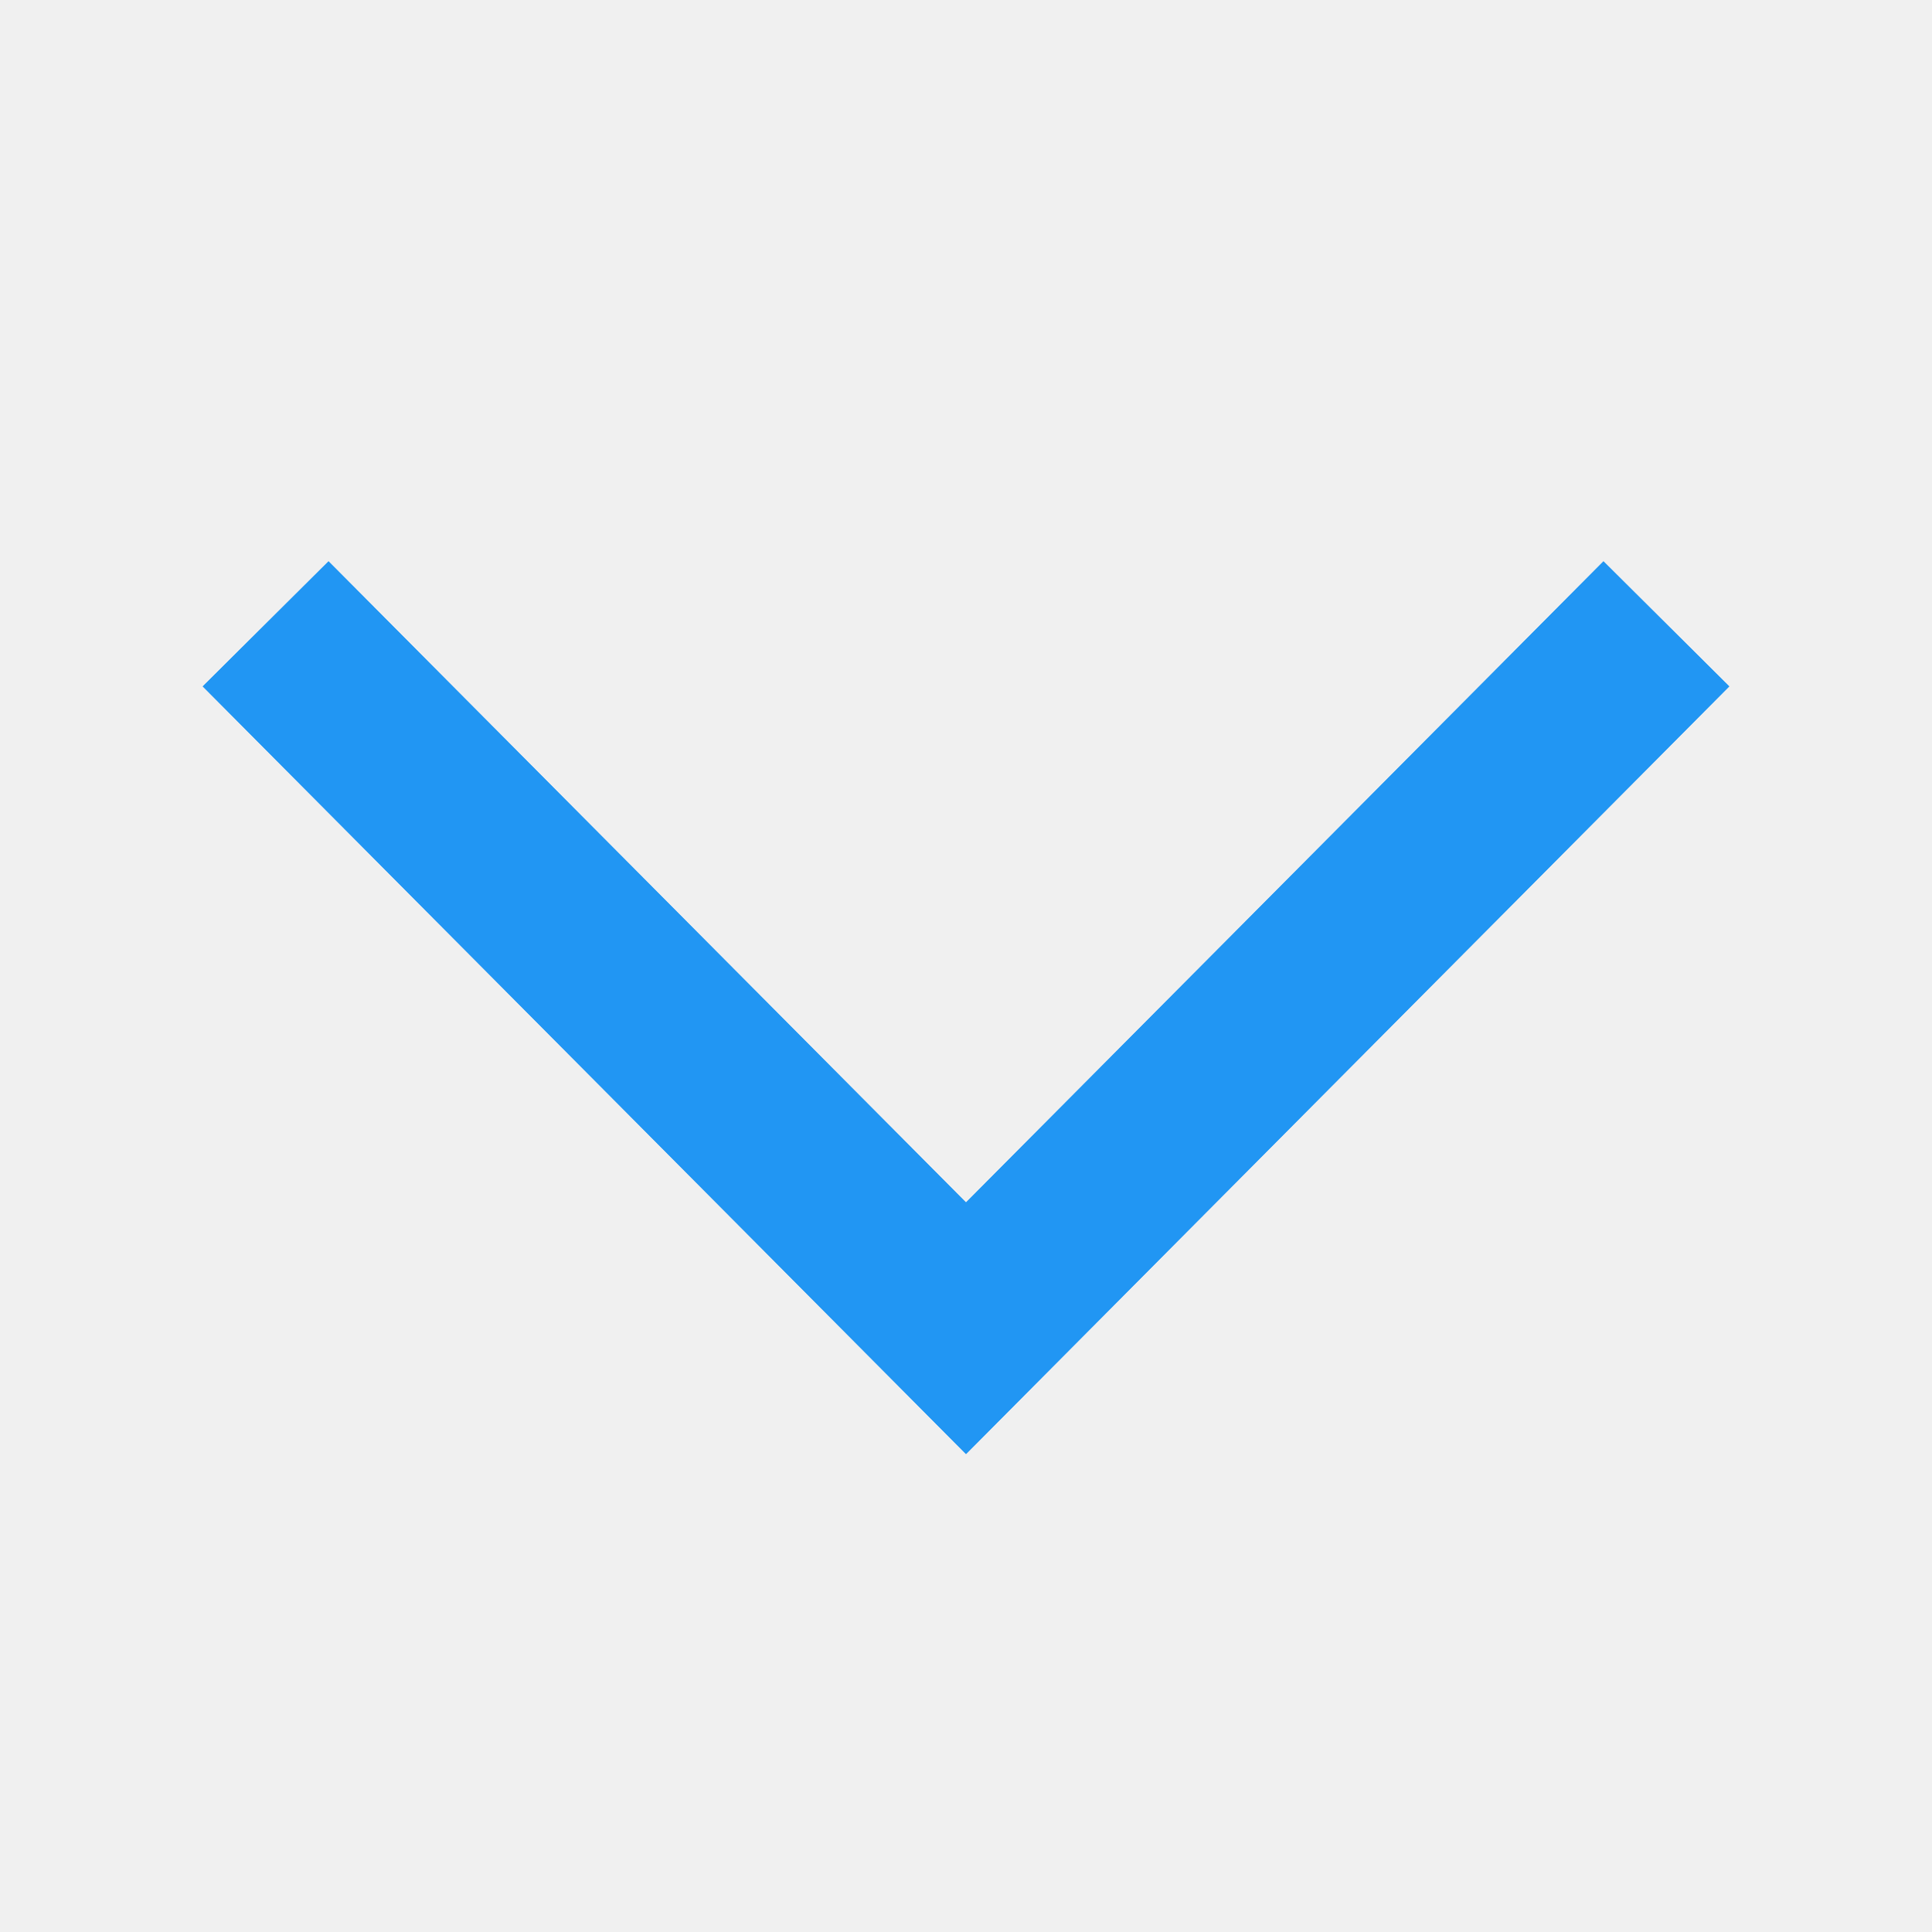
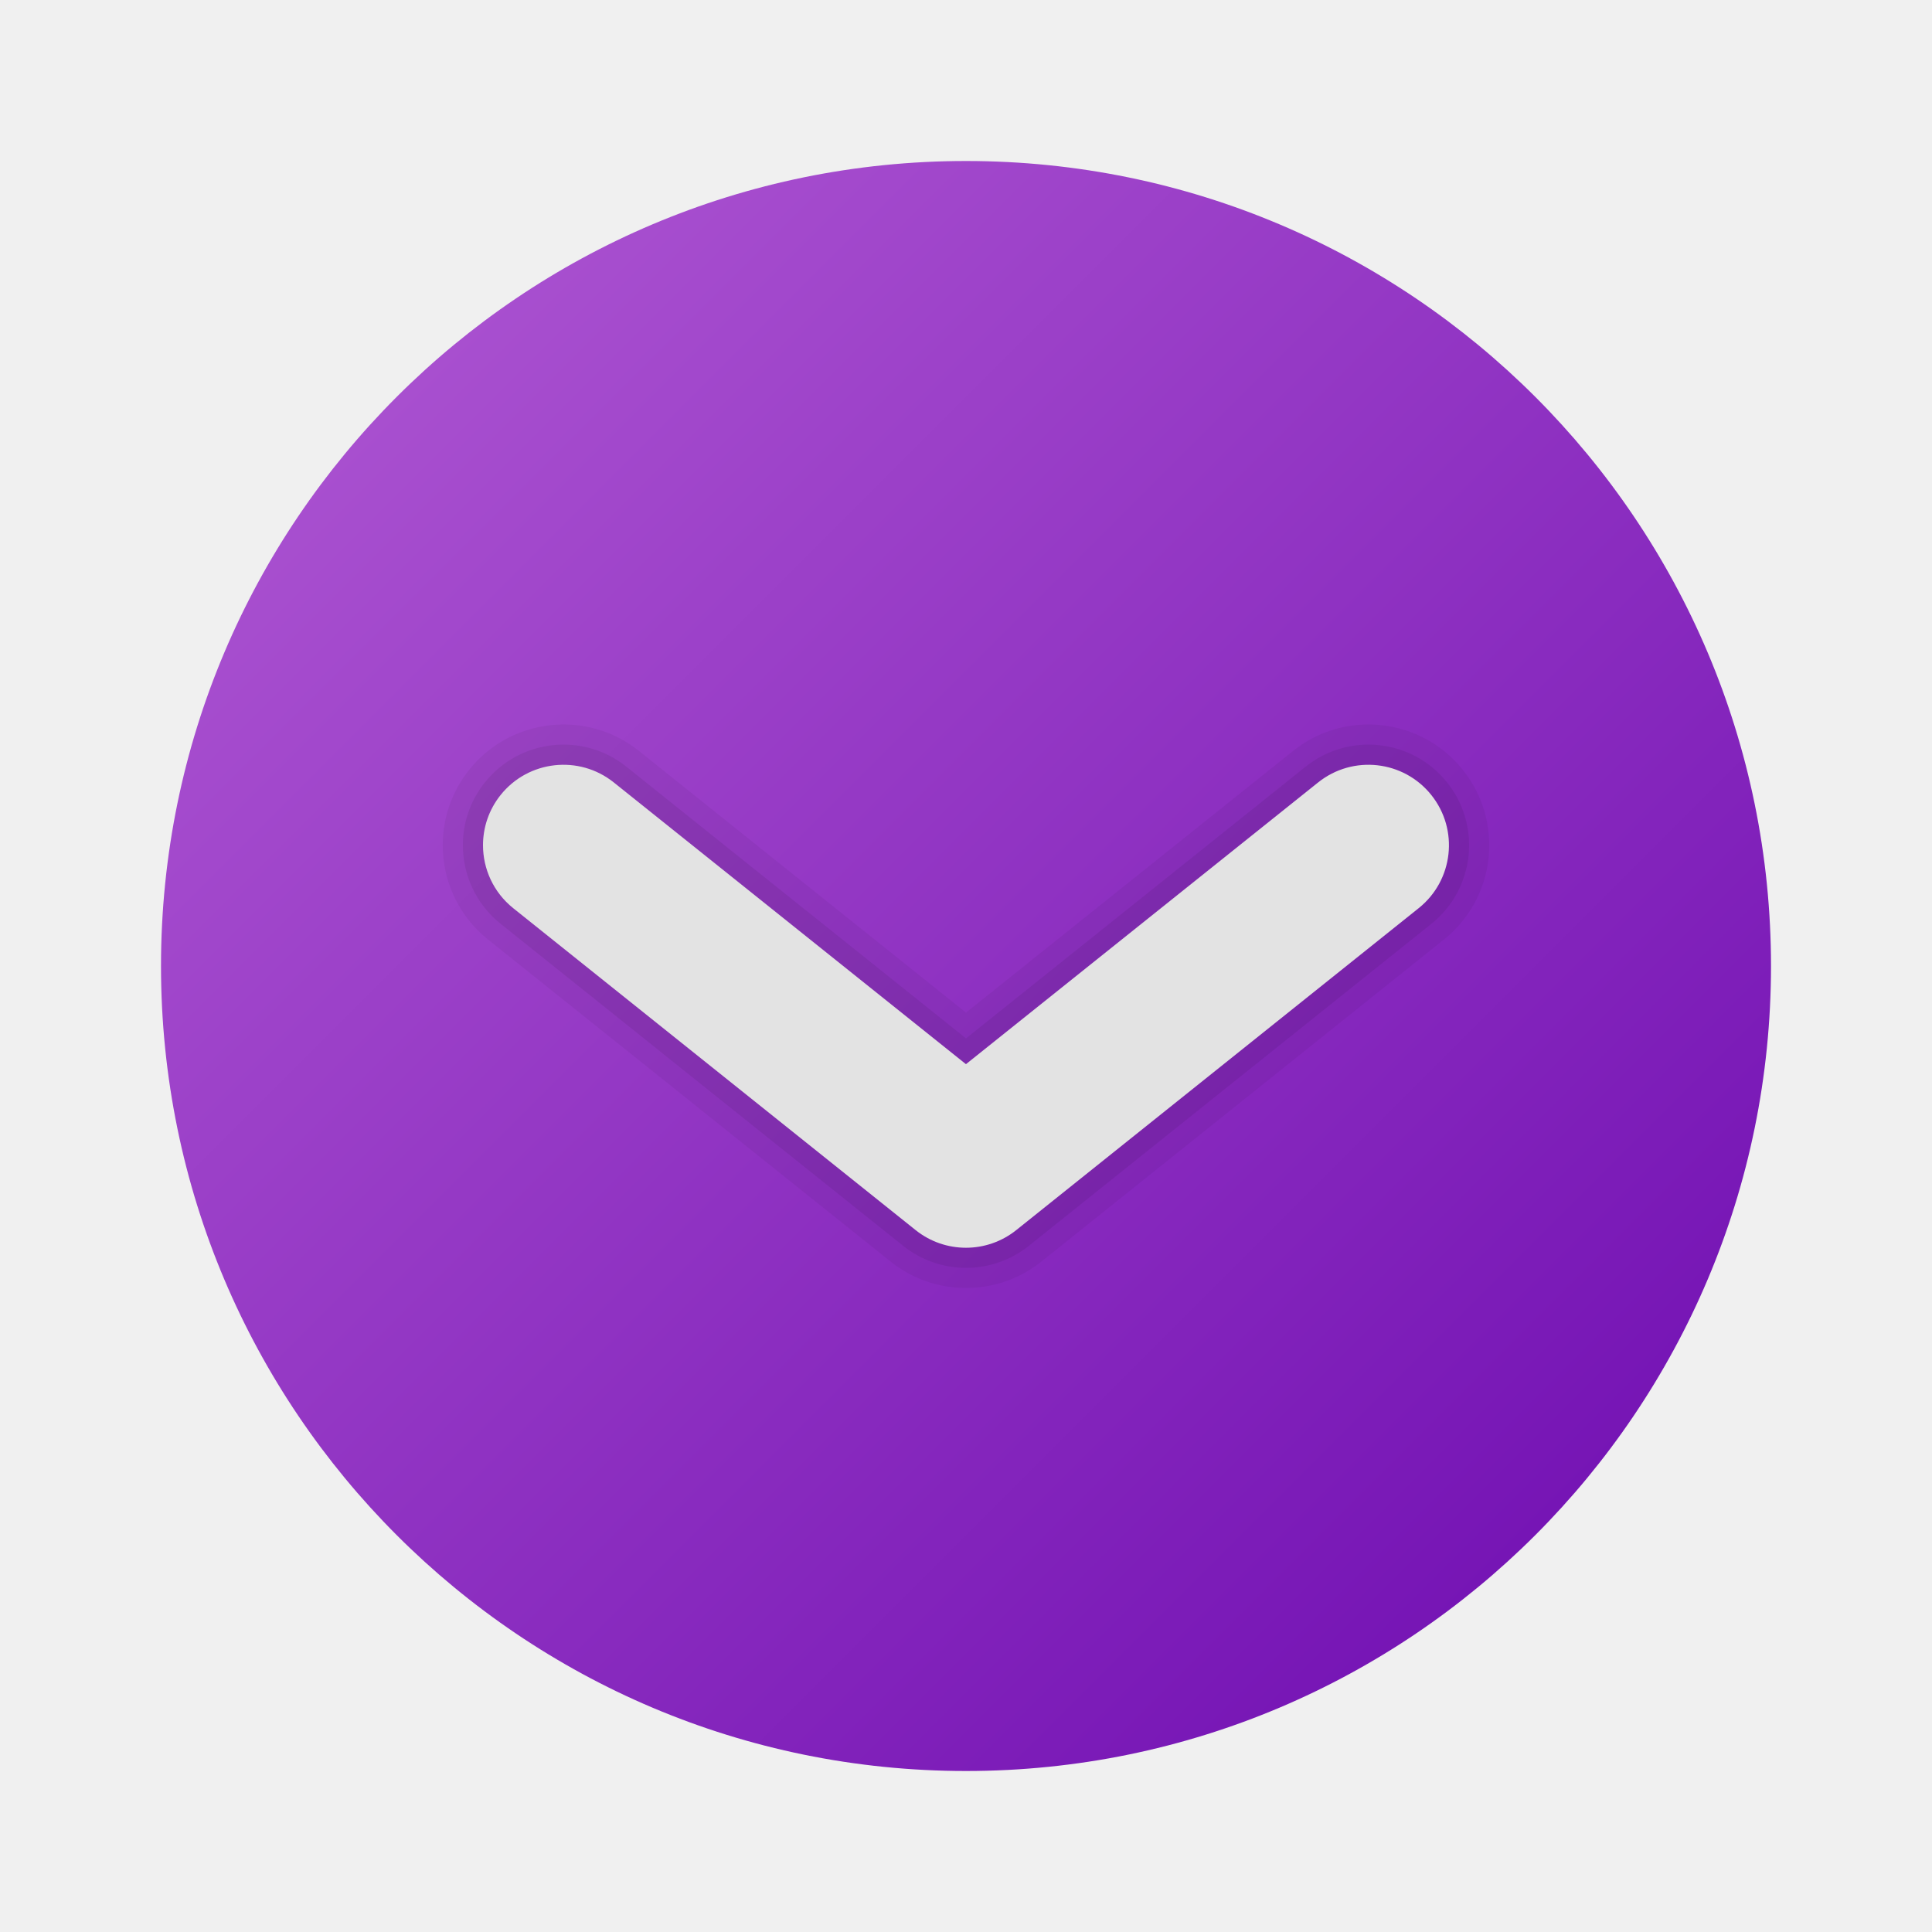
- <svg xmlns="http://www.w3.org/2000/svg" xmlns:xlink="http://www.w3.org/1999/xlink" width="512px" height="512px" viewBox="0 0 512 512" version="1.1">
-   <defs>
-     <path d="M512 0L512 0L512 512L0 512L0 0L512 0Z" id="path_1" />
-     <clipPath id="clip_1">
-       <use xlink:href="#path_1" />
-     </clipPath>
-   </defs>
-   <g id="ComboBox" clip-path="url(#clip_1)">
-     <path d="M512 0L512 0L512 512L0 512L0 0L512 0Z" id="ComboBox" fill="none" stroke="none" />
-     <path d="M70.4 165.333L256 352L441.6 165.333" id="Polygon" fill="none" fill-rule="evenodd" stroke="#2196F3" stroke-width="47" />
-     <path d="M70.4 165.333L256 352L441.6 165.333" id="Polygon" fill="none" fill-rule="evenodd" stroke="#2196F3" stroke-width="47" />
-   </g>
+ <svg xmlns="http://www.w3.org/2000/svg" viewBox="0 0 48 48" width="512px" height="512px">
+   <linearGradient id="sAQ5s0AQb73uVU_iT2cOda" x1="9.858" x2="38.142" y1="9.858" y2="38.142" gradientUnits="userSpaceOnUse">
+     <stop offset="0" stop-color="#a84fcf" />
+     <stop offset="1" stop-color="#7615b5" />
+   </linearGradient>
+   <path fill="url(#sAQ5s0AQb73uVU_iT2cOda)" d="M44,24c0,11.045-8.955,20-20,20S4,35.045,4,24S12.955,4,24,4S44,12.955,44,24z" />
+   <path fill="#fff" d="M12,20.999c0-0.438,0.143-0.879,0.438-1.248c0.69-0.862,1.948-1.002,2.811-0.312l8.75,7l8.75-7 c0.863-0.69,2.121-0.55,2.811,0.312c0.691,0.863,0.55,2.121-0.312,2.811l-10,8c-0.73,0.584-1.769,0.584-2.499,0l-10-8 C12.257,22.167,12,21.585,12,20.999z" />
+   <path d="M11,20.998c0-0.657,0.215-1.319,0.657-1.872c1.035-1.294,2.923-1.503,4.217-0.469L24,25.158 l8.126-6.501c1.294-1.035,3.182-0.825,4.217,0.469c1.035,1.295,0.824,3.182-0.469,4.217l-10,8c-1.096,0.876-2.652,0.876-3.748,0 l-10-8C11.385,22.75,11,21.878,11,20.998z" opacity=".05" />
+   <path d="M11.5,20.998c0-0.548,0.179-1.099,0.548-1.56c0.863-1.078,2.436-1.253,3.514-0.39L24,25.799 l8.438-6.751c1.078-0.863,2.651-0.688,3.514,0.39c0.863,1.079,0.687,2.651-0.39,3.514l-10,8c-0.913,0.73-2.21,0.73-3.124,0l-10-8 C11.821,22.458,11.5,21.732,11.5,20.998z" opacity=".07" />
</svg>
